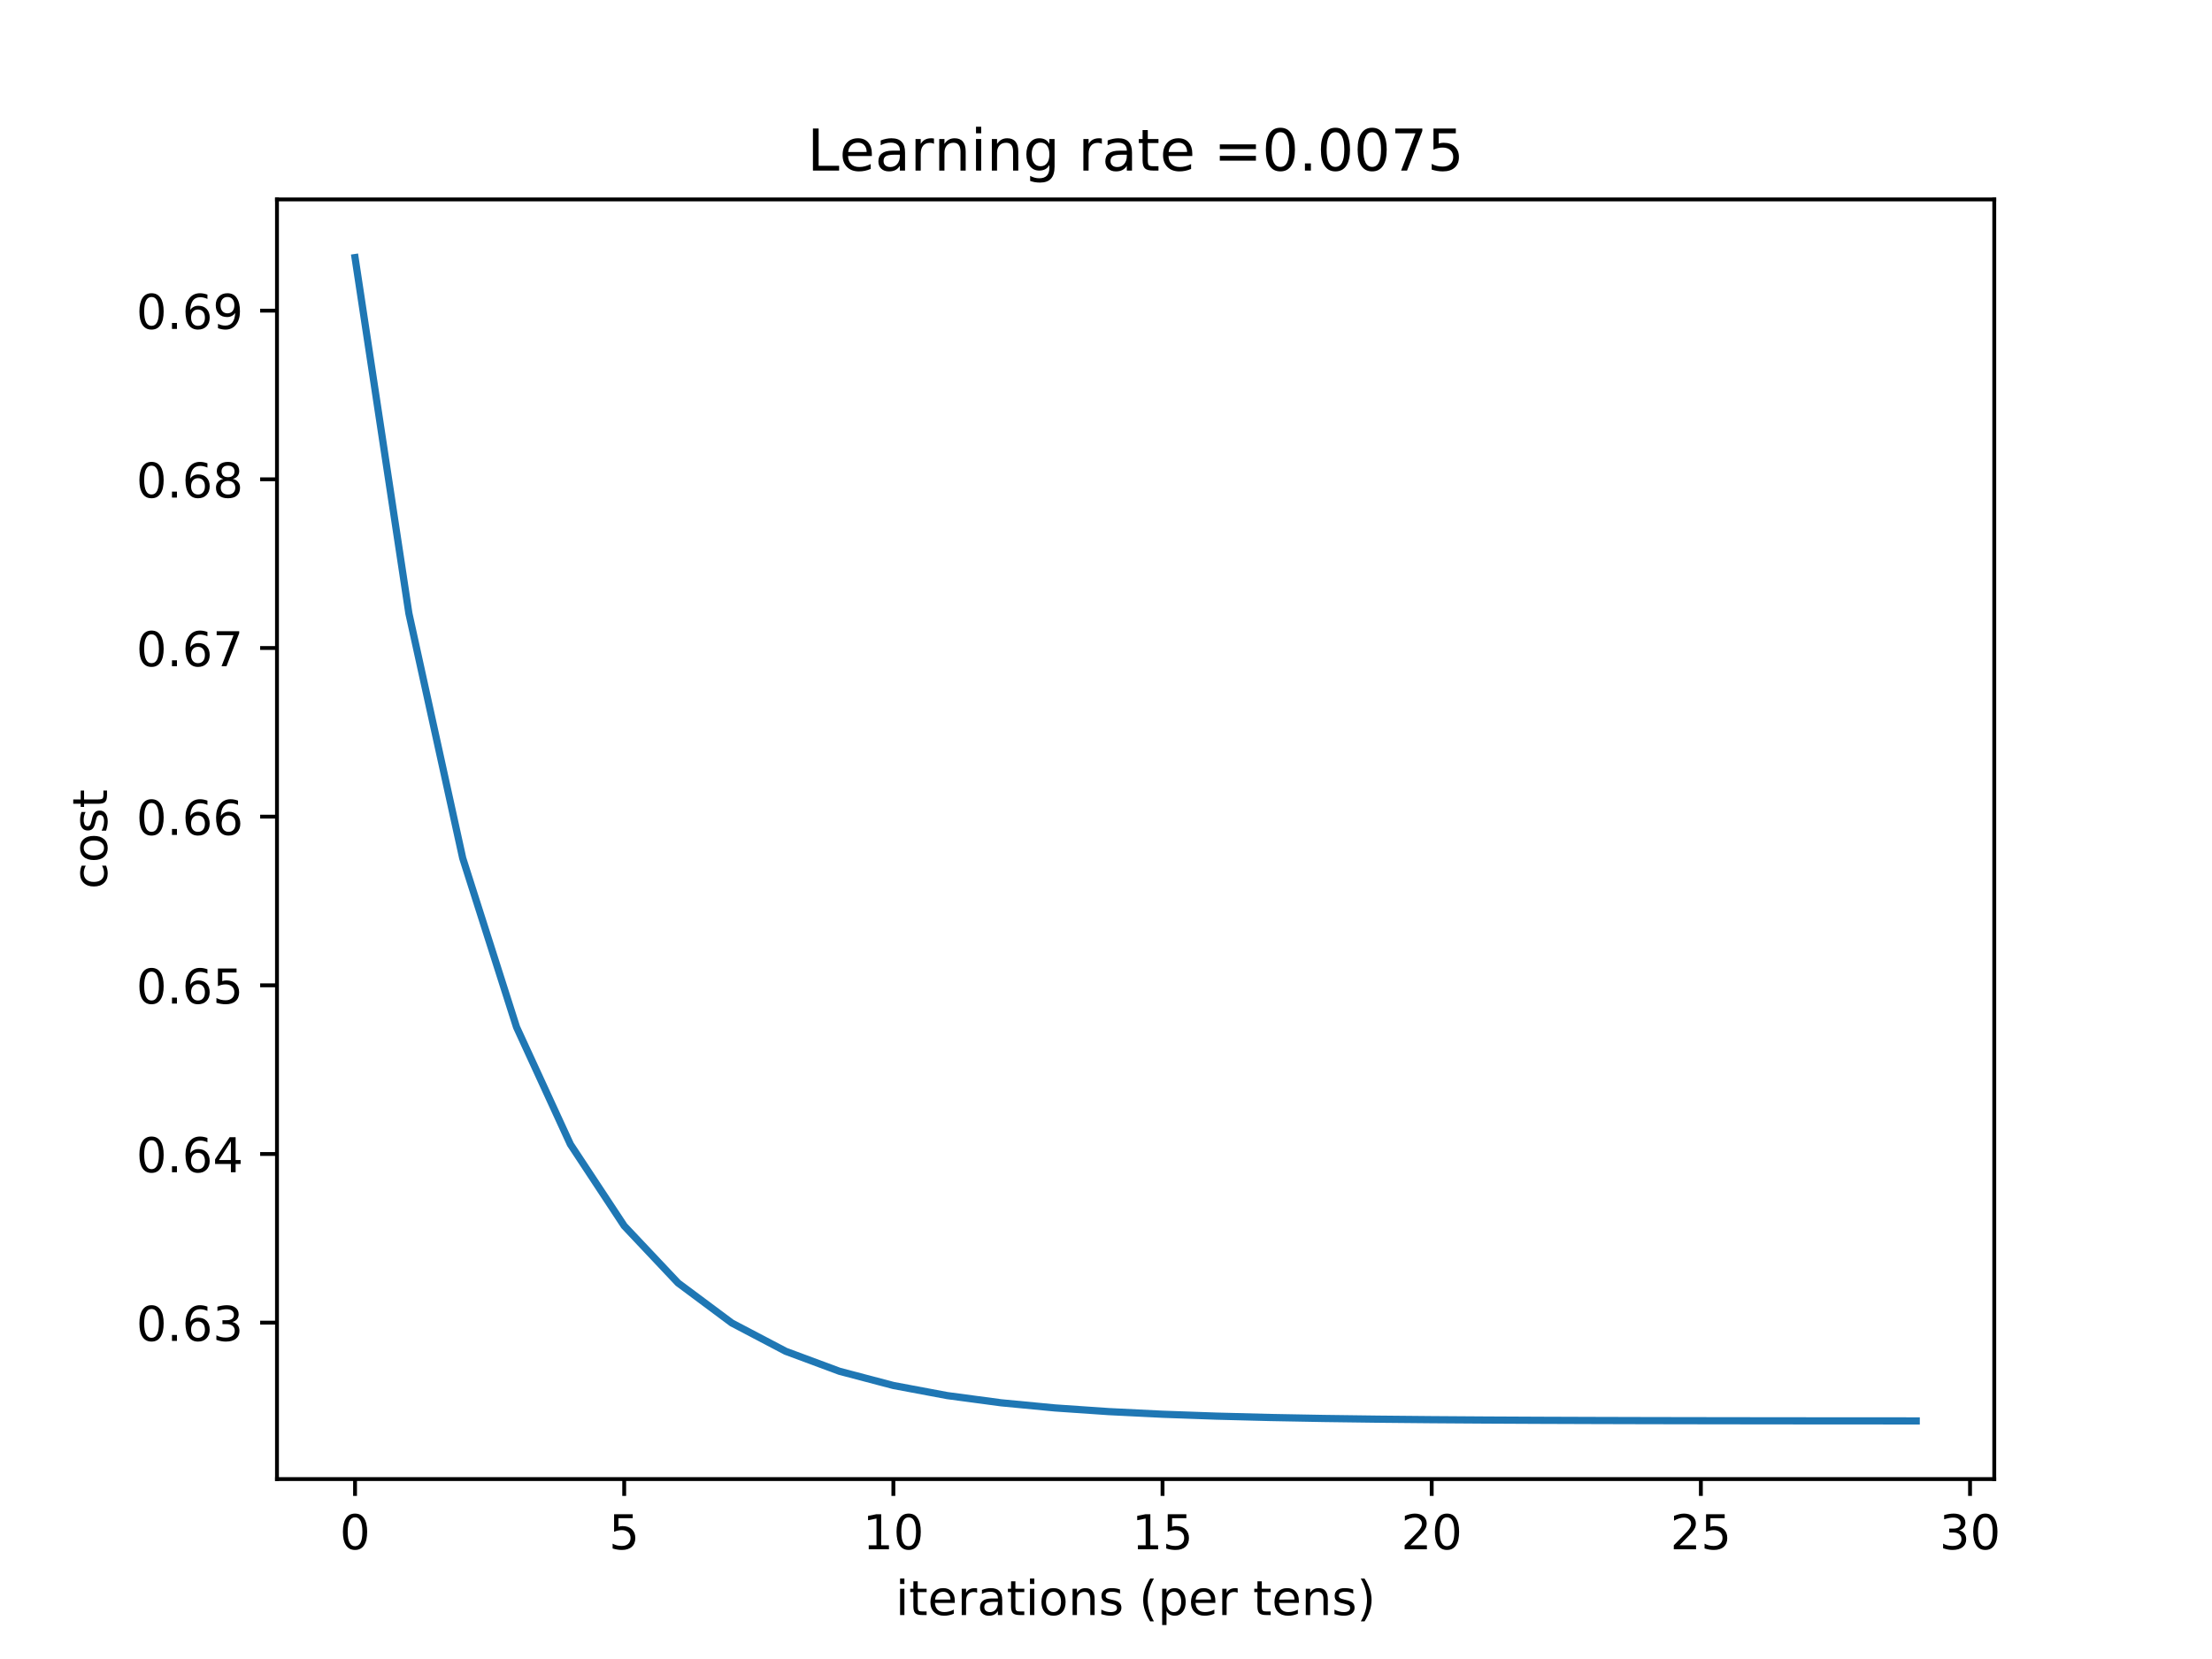
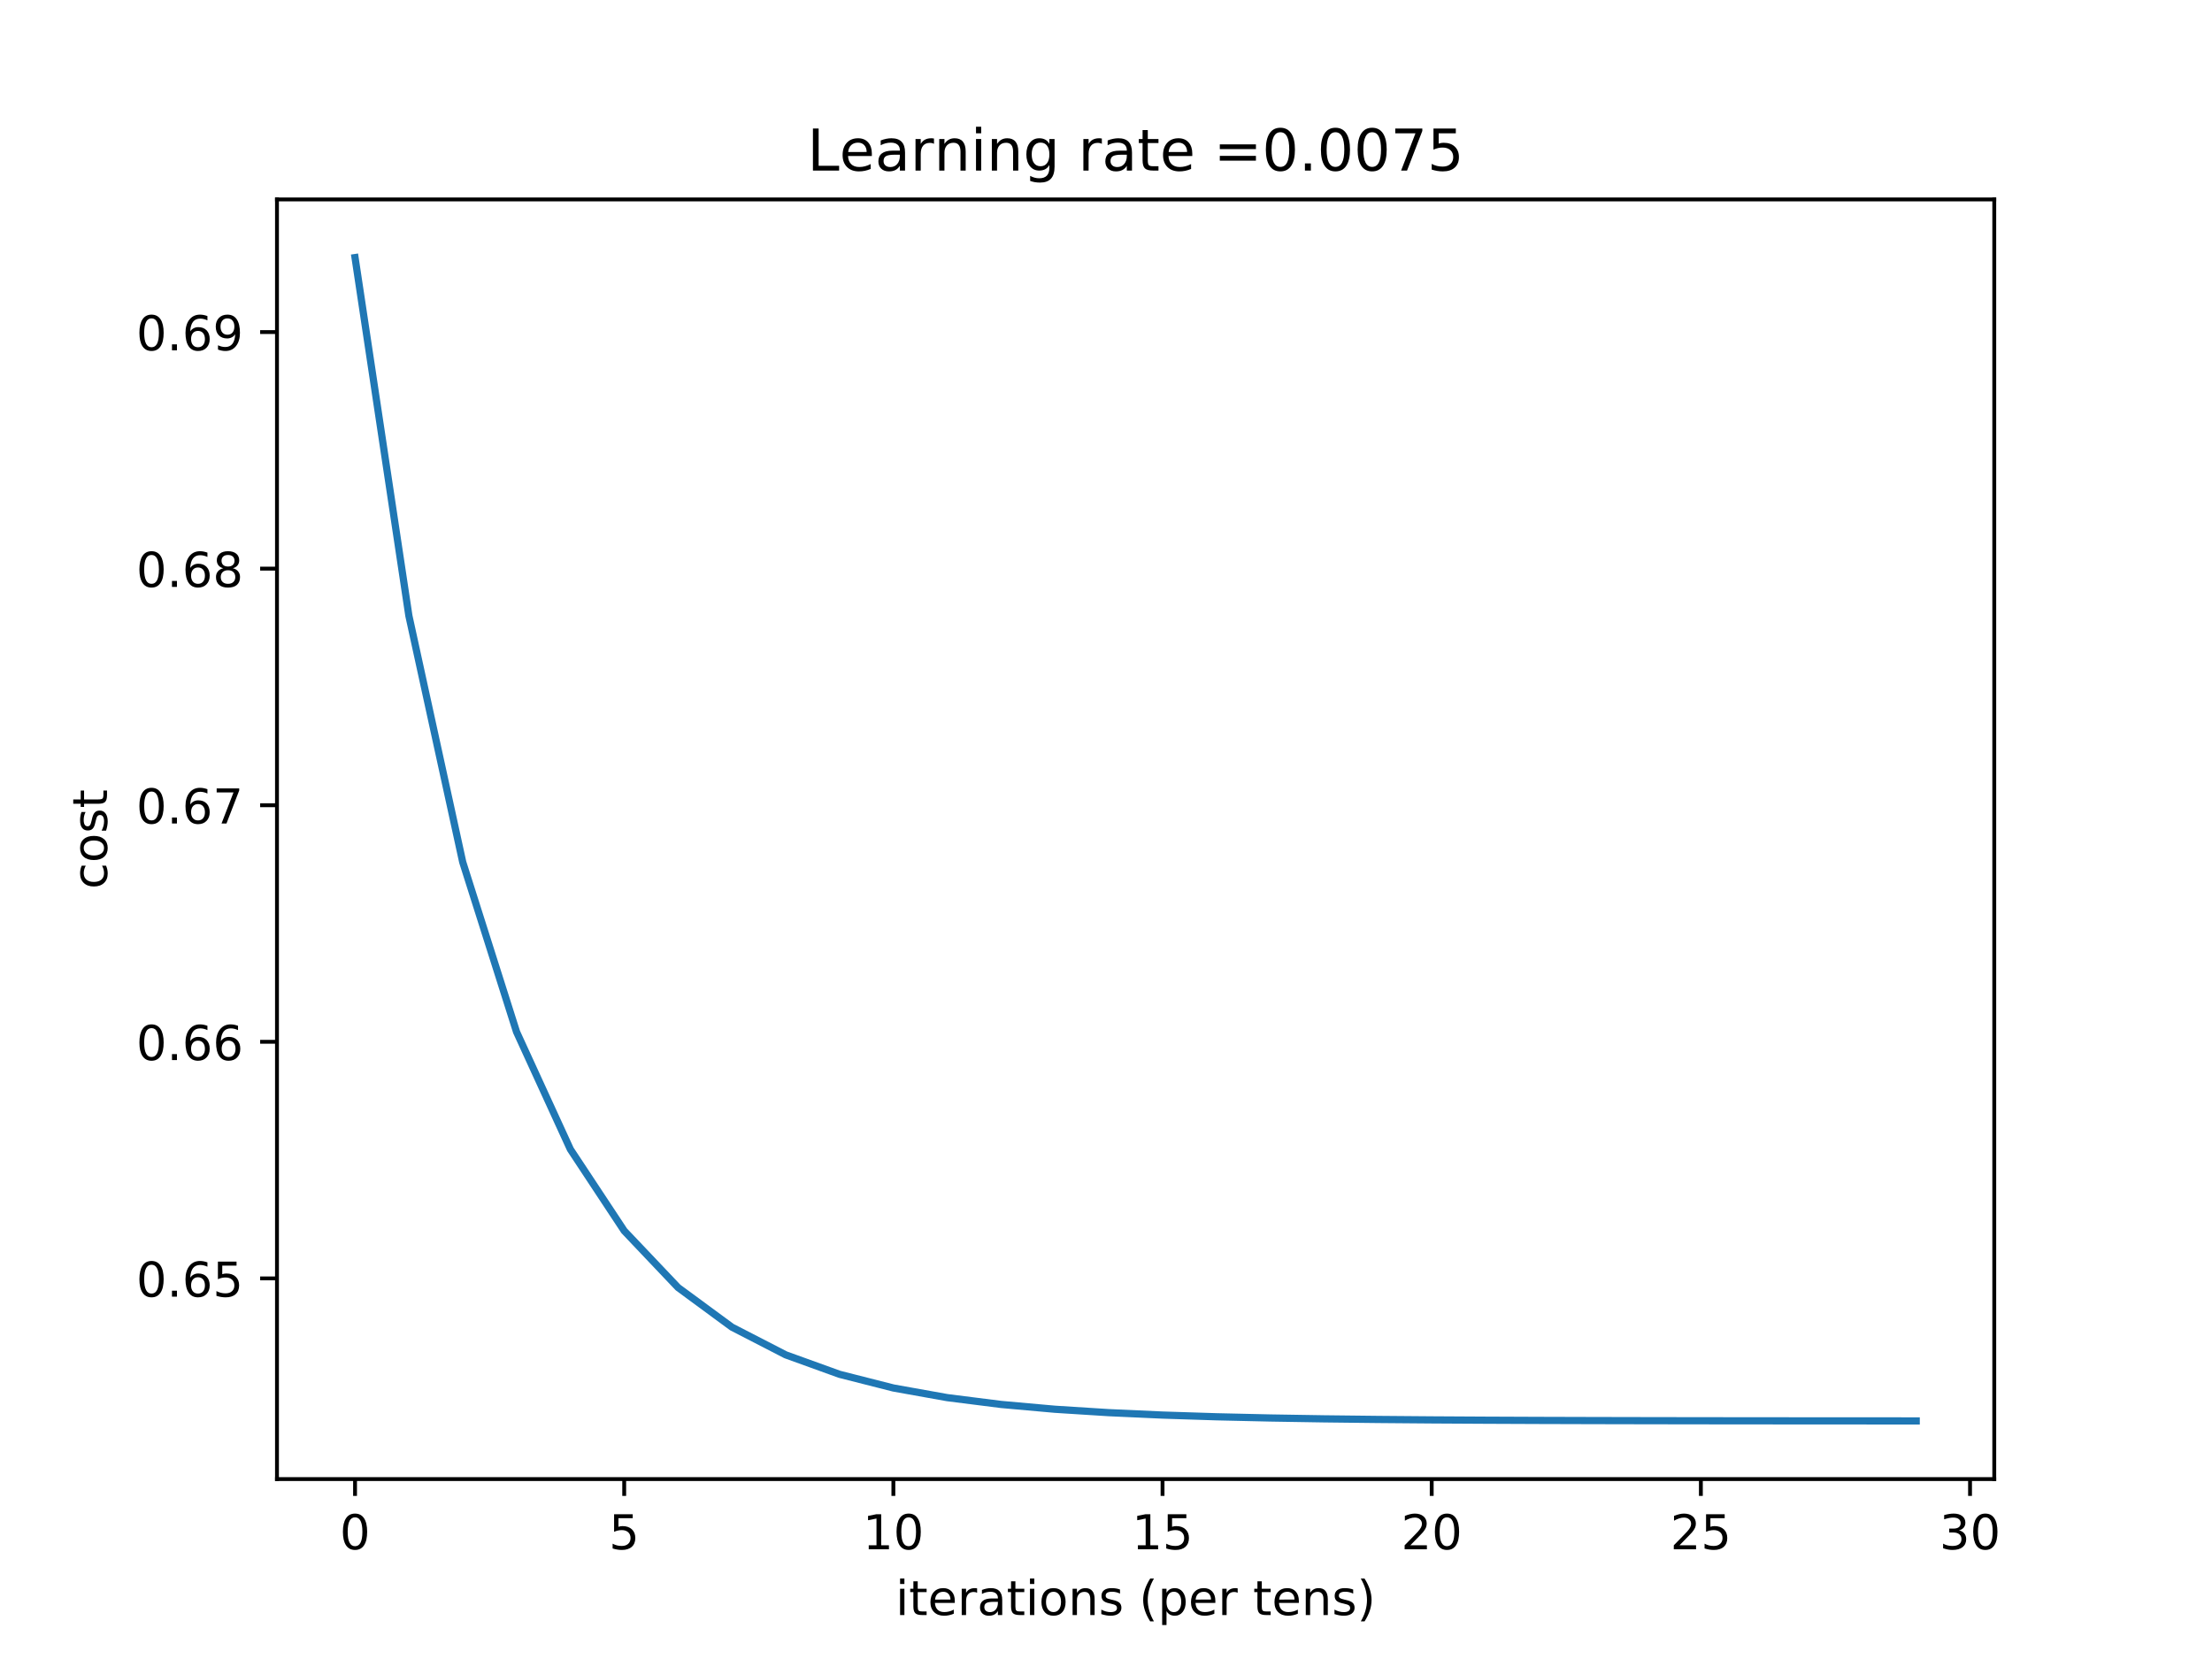
<svg xmlns="http://www.w3.org/2000/svg" xmlns:xlink="http://www.w3.org/1999/xlink" height="345pt" version="1.1" viewBox="0 0 460 345" width="460pt">
  <defs>
    <style type="text/css">
*{stroke-linecap:butt;stroke-linejoin:round;}
  </style>
  </defs>
  <g id="figure_1">
    <g id="patch_1">
      <path d="M 0 345.6  L 460.8 345.6  L 460.8 0  L 0 0  z " style="fill:#ffffff;" />
    </g>
    <g id="axes_1">
      <g id="patch_2">
        <path d="M 57.6 307.584  L 414.72 307.584  L 414.72 41.472  L 57.6 41.472  z " style="fill:#ffffff;" />
      </g>
      <g id="matplotlib.axis_1">
        <g id="xtick_1">
          <g id="line2d_1">
            <defs>
-               <path d="M 0 0  L 0 3.5  " id="medd2a5cf4b" style="stroke:#000000;stroke-width:0.8;" />
-             </defs>
-             <g>
-               <use style="stroke:#000000;stroke-width:0.8;" x="73.833" xlink:href="#medd2a5cf4b" y="307.584" />
+               <path d="M 0 0  L 0 3.5  " id="m53854fc0b7" style="stroke:#000000;stroke-width:0.8;" />
+             </defs>
+             <g>
+               <use style="stroke:#000000;stroke-width:0.8;" x="73.833" xlink:href="#m53854fc0b7" y="307.584" />
            </g>
          </g>
          <g id="text_1">
            <defs>
              <path d="M 31.781 66.406  Q 24.172 66.406 20.328 58.906  Q 16.5 51.422 16.5 36.375  Q 16.5 21.391 20.328 13.891  Q 24.172 6.391 31.781 6.391  Q 39.453 6.391 43.281 13.891  Q 47.125 21.391 47.125 36.375  Q 47.125 51.422 43.281 58.906  Q 39.453 66.406 31.781 66.406  z M 31.781 74.219  Q 44.047 74.219 50.516 64.516  Q 56.984 54.828 56.984 36.375  Q 56.984 17.969 50.516 8.266  Q 44.047 -1.422 31.781 -1.422  Q 19.531 -1.422 13.062 8.266  Q 6.594 17.969 6.594 36.375  Q 6.594 54.828 13.062 64.516  Q 19.531 74.219 31.781 74.219  z " id="DejaVuSans-30" />
            </defs>
            <g transform="translate(70.65148 322.1824)scale(0.1 -0.1)">
              <use xlink:href="#DejaVuSans-30" />
            </g>
          </g>
        </g>
        <g id="xtick_2">
          <g id="line2d_2">
            <g>
-               <use style="stroke:#000000;stroke-width:0.8;" x="129.808" xlink:href="#medd2a5cf4b" y="307.584" />
+               <use style="stroke:#000000;stroke-width:0.8;" x="129.808" xlink:href="#m53854fc0b7" y="307.584" />
            </g>
          </g>
          <g id="text_2">
            <defs>
              <path d="M 10.797 72.906  L 49.516 72.906  L 49.516 64.594  L 19.828 64.594  L 19.828 46.734  Q 21.969 47.469 24.109 47.828  Q 26.266 48.188 28.422 48.188  Q 40.625 48.188 47.75 41.5  Q 54.891 34.812 54.891 23.391  Q 54.891 11.625 47.562 5.094  Q 40.234 -1.422 26.906 -1.422  Q 22.312 -1.422 17.547 -0.641  Q 12.797 0.141 7.719 1.703  L 7.719 11.625  Q 12.109 9.234 16.797 8.062  Q 21.484 6.891 26.703 6.891  Q 35.156 6.891 40.078 11.328  Q 45.016 15.766 45.016 23.391  Q 45.016 31 40.078 35.438  Q 35.156 39.891 26.703 39.891  Q 22.75 39.891 18.812 39.016  Q 14.891 38.141 10.797 36.281  z " id="DejaVuSans-35" />
            </defs>
            <g transform="translate(126.6264 322.1824)scale(0.1 -0.1)">
              <use xlink:href="#DejaVuSans-35" />
            </g>
          </g>
        </g>
        <g id="xtick_3">
          <g id="line2d_3">
            <g>
-               <use style="stroke:#000000;stroke-width:0.8;" x="185.783" xlink:href="#medd2a5cf4b" y="307.584" />
+               <use style="stroke:#000000;stroke-width:0.8;" x="185.783" xlink:href="#m53854fc0b7" y="307.584" />
            </g>
          </g>
          <g id="text_3">
            <defs>
              <path d="M 12.406 8.297  L 28.516 8.297  L 28.516 63.922  L 10.984 60.406  L 10.984 69.391  L 28.422 72.906  L 38.281 72.906  L 38.281 8.297  L 54.391 8.297  L 54.391 0  L 12.406 0  z " id="DejaVuSans-31" />
            </defs>
            <g transform="translate(179.4201 322.1824)scale(0.1 -0.1)">
              <use xlink:href="#DejaVuSans-31" />
              <use x="63.623" xlink:href="#DejaVuSans-30" />
            </g>
          </g>
        </g>
        <g id="xtick_4">
          <g id="line2d_4">
            <g>
-               <use style="stroke:#000000;stroke-width:0.8;" x="241.757" xlink:href="#medd2a5cf4b" y="307.584" />
+               <use style="stroke:#000000;stroke-width:0.8;" x="241.757" xlink:href="#m53854fc0b7" y="307.584" />
            </g>
          </g>
          <g id="text_4">
            <g transform="translate(235.395 322.1824)scale(0.1 -0.1)">
              <use xlink:href="#DejaVuSans-31" />
              <use x="63.623" xlink:href="#DejaVuSans-35" />
            </g>
          </g>
        </g>
        <g id="xtick_5">
          <g id="line2d_5">
            <g>
-               <use style="stroke:#000000;stroke-width:0.8;" x="297.732" xlink:href="#medd2a5cf4b" y="307.584" />
+               <use style="stroke:#000000;stroke-width:0.8;" x="297.732" xlink:href="#m53854fc0b7" y="307.584" />
            </g>
          </g>
          <g id="text_5">
            <defs>
              <path d="M 19.188 8.297  L 53.609 8.297  L 53.609 0  L 7.328 0  L 7.328 8.297  Q 12.938 14.109 22.625 23.891  Q 32.328 33.688 34.812 36.531  Q 39.547 41.844 41.422 45.531  Q 43.312 49.219 43.312 52.781  Q 43.312 58.594 39.234 62.25  Q 35.156 65.922 28.609 65.922  Q 23.969 65.922 18.812 64.312  Q 13.672 62.703 7.812 59.422  L 7.812 69.391  Q 13.766 71.781 18.938 73  Q 24.125 74.219 28.422 74.219  Q 39.75 74.219 46.484 68.547  Q 53.219 62.891 53.219 53.422  Q 53.219 48.922 51.531 44.891  Q 49.859 40.875 45.406 35.406  Q 44.188 33.984 37.641 27.219  Q 31.109 20.453 19.188 8.297  z " id="DejaVuSans-32" />
            </defs>
            <g transform="translate(291.3699 322.1824)scale(0.1 -0.1)">
              <use xlink:href="#DejaVuSans-32" />
              <use x="63.623" xlink:href="#DejaVuSans-30" />
            </g>
          </g>
        </g>
        <g id="xtick_6">
          <g id="line2d_6">
            <g>
-               <use style="stroke:#000000;stroke-width:0.8;" x="353.707" xlink:href="#medd2a5cf4b" y="307.584" />
+               <use style="stroke:#000000;stroke-width:0.8;" x="353.707" xlink:href="#m53854fc0b7" y="307.584" />
            </g>
          </g>
          <g id="text_6">
            <g transform="translate(347.3448 322.1824)scale(0.1 -0.1)">
              <use xlink:href="#DejaVuSans-32" />
              <use x="63.623" xlink:href="#DejaVuSans-35" />
            </g>
          </g>
        </g>
        <g id="xtick_7">
          <g id="line2d_7">
            <g>
-               <use style="stroke:#000000;stroke-width:0.8;" x="409.682" xlink:href="#medd2a5cf4b" y="307.584" />
+               <use style="stroke:#000000;stroke-width:0.8;" x="409.682" xlink:href="#m53854fc0b7" y="307.584" />
            </g>
          </g>
          <g id="text_7">
            <defs>
              <path d="M 40.578 39.312  Q 47.656 37.797 51.625 33  Q 55.609 28.219 55.609 21.188  Q 55.609 10.406 48.188 4.484  Q 40.766 -1.422 27.094 -1.422  Q 22.516 -1.422 17.656 -0.516  Q 12.797 0.391 7.625 2.203  L 7.625 11.719  Q 11.719 9.328 16.594 8.109  Q 21.484 6.891 26.812 6.891  Q 36.078 6.891 40.938 10.547  Q 45.797 14.203 45.797 21.188  Q 45.797 27.641 41.281 31.266  Q 36.766 34.906 28.719 34.906  L 20.219 34.906  L 20.219 43.016  L 29.109 43.016  Q 36.375 43.016 40.234 45.922  Q 44.094 48.828 44.094 54.297  Q 44.094 59.906 40.109 62.906  Q 36.141 65.922 28.719 65.922  Q 24.656 65.922 20.016 65.031  Q 15.375 64.156 9.812 62.312  L 9.812 71.094  Q 15.438 72.656 20.344 73.438  Q 25.25 74.219 29.594 74.219  Q 40.828 74.219 47.359 69.109  Q 53.906 64.016 53.906 55.328  Q 53.906 49.266 50.438 45.094  Q 46.969 40.922 40.578 39.312  z " id="DejaVuSans-33" />
            </defs>
            <g transform="translate(403.3198 322.1824)scale(0.1 -0.1)">
              <use xlink:href="#DejaVuSans-33" />
              <use x="63.623" xlink:href="#DejaVuSans-30" />
            </g>
          </g>
        </g>
        <g id="text_8">
          <defs>
            <path d="M 9.422 54.688  L 18.406 54.688  L 18.406 0  L 9.422 0  z M 9.422 75.984  L 18.406 75.984  L 18.406 64.594  L 9.422 64.594  z " id="DejaVuSans-69" />
            <path d="M 18.312 70.219  L 18.312 54.688  L 36.812 54.688  L 36.812 47.703  L 18.312 47.703  L 18.312 18.016  Q 18.312 11.328 20.141 9.422  Q 21.969 7.516 27.594 7.516  L 36.812 7.516  L 36.812 0  L 27.594 0  Q 17.188 0 13.234 3.875  Q 9.281 7.766 9.281 18.016  L 9.281 47.703  L 2.688 47.703  L 2.688 54.688  L 9.281 54.688  L 9.281 70.219  z " id="DejaVuSans-74" />
            <path d="M 56.203 29.594  L 56.203 25.203  L 14.891 25.203  Q 15.484 15.922 20.484 11.062  Q 25.484 6.203 34.422 6.203  Q 39.594 6.203 44.453 7.469  Q 49.312 8.734 54.109 11.281  L 54.109 2.781  Q 49.266 0.734 44.188 -0.344  Q 39.109 -1.422 33.891 -1.422  Q 20.797 -1.422 13.156 6.188  Q 5.516 13.812 5.516 26.812  Q 5.516 40.234 12.766 48.109  Q 20.016 56 32.328 56  Q 43.359 56 49.781 48.891  Q 56.203 41.797 56.203 29.594  z M 47.219 32.234  Q 47.125 39.594 43.094 43.984  Q 39.062 48.391 32.422 48.391  Q 24.906 48.391 20.391 44.141  Q 15.875 39.891 15.188 32.172  z " id="DejaVuSans-65" />
            <path d="M 41.109 46.297  Q 39.594 47.172 37.812 47.578  Q 36.031 48 33.891 48  Q 26.266 48 22.188 43.047  Q 18.109 38.094 18.109 28.812  L 18.109 0  L 9.078 0  L 9.078 54.688  L 18.109 54.688  L 18.109 46.188  Q 20.953 51.172 25.484 53.578  Q 30.031 56 36.531 56  Q 37.453 56 38.578 55.875  Q 39.703 55.766 41.062 55.516  z " id="DejaVuSans-72" />
            <path d="M 34.281 27.484  Q 23.391 27.484 19.188 25  Q 14.984 22.516 14.984 16.5  Q 14.984 11.719 18.141 8.906  Q 21.297 6.109 26.703 6.109  Q 34.188 6.109 38.703 11.406  Q 43.219 16.703 43.219 25.484  L 43.219 27.484  z M 52.203 31.203  L 52.203 0  L 43.219 0  L 43.219 8.297  Q 40.141 3.328 35.547 0.953  Q 30.953 -1.422 24.312 -1.422  Q 15.922 -1.422 10.953 3.297  Q 6 8.016 6 15.922  Q 6 25.141 12.172 29.828  Q 18.359 34.516 30.609 34.516  L 43.219 34.516  L 43.219 35.406  Q 43.219 41.609 39.141 45  Q 35.062 48.391 27.688 48.391  Q 23 48.391 18.547 47.266  Q 14.109 46.141 10.016 43.891  L 10.016 52.203  Q 14.938 54.109 19.578 55.047  Q 24.219 56 28.609 56  Q 40.484 56 46.344 49.844  Q 52.203 43.703 52.203 31.203  z " id="DejaVuSans-61" />
            <path d="M 30.609 48.391  Q 23.391 48.391 19.188 42.75  Q 14.984 37.109 14.984 27.297  Q 14.984 17.484 19.156 11.844  Q 23.344 6.203 30.609 6.203  Q 37.797 6.203 41.984 11.859  Q 46.188 17.531 46.188 27.297  Q 46.188 37.016 41.984 42.703  Q 37.797 48.391 30.609 48.391  z M 30.609 56  Q 42.328 56 49.016 48.375  Q 55.719 40.766 55.719 27.297  Q 55.719 13.875 49.016 6.219  Q 42.328 -1.422 30.609 -1.422  Q 18.844 -1.422 12.172 6.219  Q 5.516 13.875 5.516 27.297  Q 5.516 40.766 12.172 48.375  Q 18.844 56 30.609 56  z " id="DejaVuSans-6f" />
            <path d="M 54.891 33.016  L 54.891 0  L 45.906 0  L 45.906 32.719  Q 45.906 40.484 42.875 44.328  Q 39.844 48.188 33.797 48.188  Q 26.516 48.188 22.312 43.547  Q 18.109 38.922 18.109 30.906  L 18.109 0  L 9.078 0  L 9.078 54.688  L 18.109 54.688  L 18.109 46.188  Q 21.344 51.125 25.703 53.562  Q 30.078 56 35.797 56  Q 45.219 56 50.047 50.172  Q 54.891 44.344 54.891 33.016  z " id="DejaVuSans-6e" />
            <path d="M 44.281 53.078  L 44.281 44.578  Q 40.484 46.531 36.375 47.5  Q 32.281 48.484 27.875 48.484  Q 21.188 48.484 17.844 46.438  Q 14.5 44.391 14.5 40.281  Q 14.5 37.156 16.891 35.375  Q 19.281 33.594 26.516 31.984  L 29.594 31.297  Q 39.156 29.25 43.188 25.516  Q 47.219 21.781 47.219 15.094  Q 47.219 7.469 41.188 3.016  Q 35.156 -1.422 24.609 -1.422  Q 20.219 -1.422 15.453 -0.562  Q 10.688 0.297 5.422 2  L 5.422 11.281  Q 10.406 8.688 15.234 7.391  Q 20.062 6.109 24.812 6.109  Q 31.156 6.109 34.562 8.281  Q 37.984 10.453 37.984 14.406  Q 37.984 18.062 35.516 20.016  Q 33.062 21.969 24.703 23.781  L 21.578 24.516  Q 13.234 26.266 9.516 29.906  Q 5.812 33.547 5.812 39.891  Q 5.812 47.609 11.281 51.797  Q 16.75 56 26.812 56  Q 31.781 56 36.172 55.266  Q 40.578 54.547 44.281 53.078  z " id="DejaVuSans-73" />
            <path id="DejaVuSans-20" />
            <path d="M 31 75.875  Q 24.469 64.656 21.281 53.656  Q 18.109 42.672 18.109 31.391  Q 18.109 20.125 21.312 9.062  Q 24.516 -2 31 -13.188  L 23.188 -13.188  Q 15.875 -1.703 12.234 9.375  Q 8.594 20.453 8.594 31.391  Q 8.594 42.281 12.203 53.312  Q 15.828 64.359 23.188 75.875  z " id="DejaVuSans-28" />
            <path d="M 18.109 8.203  L 18.109 -20.797  L 9.078 -20.797  L 9.078 54.688  L 18.109 54.688  L 18.109 46.391  Q 20.953 51.266 25.266 53.625  Q 29.594 56 35.594 56  Q 45.562 56 51.781 48.094  Q 58.016 40.188 58.016 27.297  Q 58.016 14.406 51.781 6.484  Q 45.562 -1.422 35.594 -1.422  Q 29.594 -1.422 25.266 0.953  Q 20.953 3.328 18.109 8.203  z M 48.688 27.297  Q 48.688 37.203 44.609 42.844  Q 40.531 48.484 33.406 48.484  Q 26.266 48.484 22.188 42.844  Q 18.109 37.203 18.109 27.297  Q 18.109 17.391 22.188 11.75  Q 26.266 6.109 33.406 6.109  Q 40.531 6.109 44.609 11.75  Q 48.688 17.391 48.688 27.297  z " id="DejaVuSans-70" />
            <path d="M 8.016 75.875  L 15.828 75.875  Q 23.141 64.359 26.781 53.312  Q 30.422 42.281 30.422 31.391  Q 30.422 20.453 26.781 9.375  Q 23.141 -1.703 15.828 -13.188  L 8.016 -13.188  Q 14.5 -2 17.703 9.062  Q 20.906 20.125 20.906 31.391  Q 20.906 42.672 17.703 53.656  Q 14.5 64.656 8.016 75.875  z " id="DejaVuSans-29" />
          </defs>
          <g transform="translate(186.2366 335.8606)scale(0.1 -0.1)">
            <use xlink:href="#DejaVuSans-69" />
            <use x="27.783" xlink:href="#DejaVuSans-74" />
            <use x="66.992" xlink:href="#DejaVuSans-65" />
            <use x="128.516" xlink:href="#DejaVuSans-72" />
            <use x="169.629" xlink:href="#DejaVuSans-61" />
            <use x="230.908" xlink:href="#DejaVuSans-74" />
            <use x="270.117" xlink:href="#DejaVuSans-69" />
            <use x="297.9" xlink:href="#DejaVuSans-6f" />
            <use x="359.082" xlink:href="#DejaVuSans-6e" />
            <use x="422.461" xlink:href="#DejaVuSans-73" />
            <use x="474.561" xlink:href="#DejaVuSans-20" />
            <use x="506.348" xlink:href="#DejaVuSans-28" />
            <use x="545.361" xlink:href="#DejaVuSans-70" />
            <use x="608.838" xlink:href="#DejaVuSans-65" />
            <use x="670.361" xlink:href="#DejaVuSans-72" />
            <use x="711.475" xlink:href="#DejaVuSans-20" />
            <use x="743.262" xlink:href="#DejaVuSans-74" />
            <use x="782.471" xlink:href="#DejaVuSans-65" />
            <use x="843.994" xlink:href="#DejaVuSans-6e" />
            <use x="907.373" xlink:href="#DejaVuSans-73" />
            <use x="959.473" xlink:href="#DejaVuSans-29" />
          </g>
        </g>
      </g>
      <g id="matplotlib.axis_2">
        <g id="ytick_1">
          <g id="line2d_8">
            <defs>
-               <path d="M 0 0  L -3.5 0  " id="m6445c1f9c1" style="stroke:#000000;stroke-width:0.8;" />
-             </defs>
-             <g>
-               <use style="stroke:#000000;stroke-width:0.8;" x="57.6" xlink:href="#m6445c1f9c1" y="275.05" />
+               <path d="M 0 0  L -3.5 0  " id="ma9f6f2f552" style="stroke:#000000;stroke-width:0.8;" />
+             </defs>
+             <g>
+               <use style="stroke:#000000;stroke-width:0.8;" x="57.6" xlink:href="#ma9f6f2f552" y="265.85" />
            </g>
          </g>
          <g id="text_9">
            <defs>
              <path d="M 10.688 12.406  L 21 12.406  L 21 0  L 10.688 0  z " id="DejaVuSans-2e" />
              <path d="M 33.016 40.375  Q 26.375 40.375 22.484 35.828  Q 18.609 31.297 18.609 23.391  Q 18.609 15.531 22.484 10.953  Q 26.375 6.391 33.016 6.391  Q 39.656 6.391 43.531 10.953  Q 47.406 15.531 47.406 23.391  Q 47.406 31.297 43.531 35.828  Q 39.656 40.375 33.016 40.375  z M 52.594 71.297  L 52.594 62.312  Q 48.875 64.062 45.094 64.984  Q 41.312 65.922 37.594 65.922  Q 27.828 65.922 22.672 59.328  Q 17.531 52.734 16.797 39.406  Q 19.672 43.656 24.016 45.922  Q 28.375 48.188 33.594 48.188  Q 44.578 48.188 50.953 41.516  Q 57.328 34.859 57.328 23.391  Q 57.328 12.156 50.688 5.359  Q 44.047 -1.422 33.016 -1.422  Q 20.359 -1.422 13.672 8.266  Q 6.984 17.969 6.984 36.375  Q 6.984 53.656 15.188 63.938  Q 23.391 74.219 37.203 74.219  Q 40.922 74.219 44.703 73.484  Q 48.484 72.75 52.594 71.297  z " id="DejaVuSans-36" />
            </defs>
-             <g transform="translate(28.33438 278.8496)scale(0.1 -0.1)">
-               <use xlink:href="#DejaVuSans-30" />
-               <use x="63.623" xlink:href="#DejaVuSans-2e" />
-               <use x="95.41" xlink:href="#DejaVuSans-36" />
-               <use x="159.033" xlink:href="#DejaVuSans-33" />
+             <g transform="translate(28.33438 269.6489)scale(0.1 -0.1)">
+               <use xlink:href="#DejaVuSans-30" />
+               <use x="63.623" xlink:href="#DejaVuSans-2e" />
+               <use x="95.41" xlink:href="#DejaVuSans-36" />
+               <use x="159.033" xlink:href="#DejaVuSans-35" />
            </g>
          </g>
        </g>
        <g id="ytick_2">
          <g id="line2d_9">
            <g>
-               <use style="stroke:#000000;stroke-width:0.8;" x="57.6" xlink:href="#m6445c1f9c1" y="239.976" />
+               <use style="stroke:#000000;stroke-width:0.8;" x="57.6" xlink:href="#ma9f6f2f552" y="216.65" />
            </g>
          </g>
          <g id="text_10">
-             <defs>
-               <path d="M 37.797 64.312  L 12.891 25.391  L 37.797 25.391  z M 35.203 72.906  L 47.609 72.906  L 47.609 25.391  L 58.016 25.391  L 58.016 17.188  L 47.609 17.188  L 47.609 0  L 37.797 0  L 37.797 17.188  L 4.891 17.188  L 4.891 26.703  z " id="DejaVuSans-34" />
-             </defs>
-             <g transform="translate(28.33438 243.7749)scale(0.1 -0.1)">
-               <use xlink:href="#DejaVuSans-30" />
-               <use x="63.623" xlink:href="#DejaVuSans-2e" />
-               <use x="95.41" xlink:href="#DejaVuSans-36" />
-               <use x="159.033" xlink:href="#DejaVuSans-34" />
+             <g transform="translate(28.33438 220.4495)scale(0.1 -0.1)">
+               <use xlink:href="#DejaVuSans-30" />
+               <use x="63.623" xlink:href="#DejaVuSans-2e" />
+               <use x="95.41" xlink:href="#DejaVuSans-36" />
+               <use x="159.033" xlink:href="#DejaVuSans-36" />
            </g>
          </g>
        </g>
        <g id="ytick_3">
          <g id="line2d_10">
            <g>
-               <use style="stroke:#000000;stroke-width:0.8;" x="57.6" xlink:href="#m6445c1f9c1" y="204.901" />
+               <use style="stroke:#000000;stroke-width:0.8;" x="57.6" xlink:href="#ma9f6f2f552" y="167.451" />
            </g>
          </g>
          <g id="text_11">
-             <g transform="translate(28.33438 208.7001)scale(0.1 -0.1)">
-               <use xlink:href="#DejaVuSans-30" />
-               <use x="63.623" xlink:href="#DejaVuSans-2e" />
-               <use x="95.41" xlink:href="#DejaVuSans-36" />
-               <use x="159.033" xlink:href="#DejaVuSans-35" />
+             <defs>
+               <path d="M 8.203 72.906  L 55.078 72.906  L 55.078 68.703  L 28.609 0  L 18.312 0  L 43.219 64.594  L 8.203 64.594  z " id="DejaVuSans-37" />
+             </defs>
+             <g transform="translate(28.33438 171.2501)scale(0.1 -0.1)">
+               <use xlink:href="#DejaVuSans-30" />
+               <use x="63.623" xlink:href="#DejaVuSans-2e" />
+               <use x="95.41" xlink:href="#DejaVuSans-36" />
+               <use x="159.033" xlink:href="#DejaVuSans-37" />
            </g>
          </g>
        </g>
        <g id="ytick_4">
          <g id="line2d_11">
            <g>
-               <use style="stroke:#000000;stroke-width:0.8;" x="57.6" xlink:href="#m6445c1f9c1" y="169.826" />
+               <use style="stroke:#000000;stroke-width:0.8;" x="57.6" xlink:href="#ma9f6f2f552" y="118.251" />
            </g>
          </g>
          <g id="text_12">
-             <g transform="translate(28.33438 173.6254)scale(0.1 -0.1)">
-               <use xlink:href="#DejaVuSans-30" />
-               <use x="63.623" xlink:href="#DejaVuSans-2e" />
-               <use x="95.41" xlink:href="#DejaVuSans-36" />
-               <use x="159.033" xlink:href="#DejaVuSans-36" />
+             <defs>
+               <path d="M 31.781 34.625  Q 24.75 34.625 20.719 30.859  Q 16.703 27.094 16.703 20.516  Q 16.703 13.922 20.719 10.156  Q 24.75 6.391 31.781 6.391  Q 38.812 6.391 42.859 10.172  Q 46.922 13.969 46.922 20.516  Q 46.922 27.094 42.891 30.859  Q 38.875 34.625 31.781 34.625  z M 21.922 38.812  Q 15.578 40.375 12.031 44.719  Q 8.5 49.078 8.5 55.328  Q 8.5 64.062 14.719 69.141  Q 20.953 74.219 31.781 74.219  Q 42.672 74.219 48.875 69.141  Q 55.078 64.062 55.078 55.328  Q 55.078 49.078 51.531 44.719  Q 48 40.375 41.703 38.812  Q 48.828 37.156 52.797 32.312  Q 56.781 27.484 56.781 20.516  Q 56.781 9.906 50.312 4.234  Q 43.844 -1.422 31.781 -1.422  Q 19.734 -1.422 13.25 4.234  Q 6.781 9.906 6.781 20.516  Q 6.781 27.484 10.781 32.312  Q 14.797 37.156 21.922 38.812  z M 18.312 54.391  Q 18.312 48.734 21.844 45.562  Q 25.391 42.391 31.781 42.391  Q 38.141 42.391 41.719 45.562  Q 45.312 48.734 45.312 54.391  Q 45.312 60.062 41.719 63.234  Q 38.141 66.406 31.781 66.406  Q 25.391 66.406 21.844 63.234  Q 18.312 60.062 18.312 54.391  z " id="DejaVuSans-38" />
+             </defs>
+             <g transform="translate(28.33438 122.0506)scale(0.1 -0.1)">
+               <use xlink:href="#DejaVuSans-30" />
+               <use x="63.623" xlink:href="#DejaVuSans-2e" />
+               <use x="95.41" xlink:href="#DejaVuSans-36" />
+               <use x="159.033" xlink:href="#DejaVuSans-38" />
            </g>
          </g>
        </g>
        <g id="ytick_5">
          <g id="line2d_12">
            <g>
-               <use style="stroke:#000000;stroke-width:0.8;" x="57.6" xlink:href="#m6445c1f9c1" y="134.752" />
+               <use style="stroke:#000000;stroke-width:0.8;" x="57.6" xlink:href="#ma9f6f2f552" y="69.052" />
            </g>
          </g>
          <g id="text_13">
            <defs>
-               <path d="M 8.203 72.906  L 55.078 72.906  L 55.078 68.703  L 28.609 0  L 18.312 0  L 43.219 64.594  L 8.203 64.594  z " id="DejaVuSans-37" />
-             </defs>
-             <g transform="translate(28.33438 138.5507)scale(0.1 -0.1)">
-               <use xlink:href="#DejaVuSans-30" />
-               <use x="63.623" xlink:href="#DejaVuSans-2e" />
-               <use x="95.41" xlink:href="#DejaVuSans-36" />
-               <use x="159.033" xlink:href="#DejaVuSans-37" />
-             </g>
-           </g>
-         </g>
-         <g id="ytick_6">
-           <g id="line2d_13">
-             <g>
-               <use style="stroke:#000000;stroke-width:0.8;" x="57.6" xlink:href="#m6445c1f9c1" y="99.677" />
-             </g>
-           </g>
-           <g id="text_14">
-             <defs>
-               <path d="M 31.781 34.625  Q 24.75 34.625 20.719 30.859  Q 16.703 27.094 16.703 20.516  Q 16.703 13.922 20.719 10.156  Q 24.75 6.391 31.781 6.391  Q 38.812 6.391 42.859 10.172  Q 46.922 13.969 46.922 20.516  Q 46.922 27.094 42.891 30.859  Q 38.875 34.625 31.781 34.625  z M 21.922 38.812  Q 15.578 40.375 12.031 44.719  Q 8.5 49.078 8.5 55.328  Q 8.5 64.062 14.719 69.141  Q 20.953 74.219 31.781 74.219  Q 42.672 74.219 48.875 69.141  Q 55.078 64.062 55.078 55.328  Q 55.078 49.078 51.531 44.719  Q 48 40.375 41.703 38.812  Q 48.828 37.156 52.797 32.312  Q 56.781 27.484 56.781 20.516  Q 56.781 9.906 50.312 4.234  Q 43.844 -1.422 31.781 -1.422  Q 19.734 -1.422 13.25 4.234  Q 6.781 9.906 6.781 20.516  Q 6.781 27.484 10.781 32.312  Q 14.797 37.156 21.922 38.812  z M 18.312 54.391  Q 18.312 48.734 21.844 45.562  Q 25.391 42.391 31.781 42.391  Q 38.141 42.391 41.719 45.562  Q 45.312 48.734 45.312 54.391  Q 45.312 60.062 41.719 63.234  Q 38.141 66.406 31.781 66.406  Q 25.391 66.406 21.844 63.234  Q 18.312 60.062 18.312 54.391  z " id="DejaVuSans-38" />
-             </defs>
-             <g transform="translate(28.33438 103.476)scale(0.1 -0.1)">
-               <use xlink:href="#DejaVuSans-30" />
-               <use x="63.623" xlink:href="#DejaVuSans-2e" />
-               <use x="95.41" xlink:href="#DejaVuSans-36" />
-               <use x="159.033" xlink:href="#DejaVuSans-38" />
-             </g>
-           </g>
-         </g>
-         <g id="ytick_7">
-           <g id="line2d_14">
-             <g>
-               <use style="stroke:#000000;stroke-width:0.8;" x="57.6" xlink:href="#m6445c1f9c1" y="64.602" />
-             </g>
-           </g>
-           <g id="text_15">
-             <defs>
              <path d="M 10.984 1.516  L 10.984 10.5  Q 14.703 8.734 18.5 7.812  Q 22.312 6.891 25.984 6.891  Q 35.75 6.891 40.891 13.453  Q 46.047 20.016 46.781 33.406  Q 43.953 29.203 39.594 26.953  Q 35.25 24.703 29.984 24.703  Q 19.047 24.703 12.672 31.312  Q 6.297 37.938 6.297 49.422  Q 6.297 60.641 12.938 67.422  Q 19.578 74.219 30.609 74.219  Q 43.266 74.219 49.922 64.516  Q 56.594 54.828 56.594 36.375  Q 56.594 19.141 48.406 8.859  Q 40.234 -1.422 26.422 -1.422  Q 22.703 -1.422 18.891 -0.688  Q 15.094 0.047 10.984 1.516  z M 30.609 32.422  Q 37.25 32.422 41.125 36.953  Q 45.016 41.5 45.016 49.422  Q 45.016 57.281 41.125 61.844  Q 37.25 66.406 30.609 66.406  Q 23.969 66.406 20.094 61.844  Q 16.219 57.281 16.219 49.422  Q 16.219 41.5 20.094 36.953  Q 23.969 32.422 30.609 32.422  z " id="DejaVuSans-39" />
            </defs>
-             <g transform="translate(28.33438 68.40132)scale(0.1 -0.1)">
+             <g transform="translate(28.33438 72.8512)scale(0.1 -0.1)">
              <use xlink:href="#DejaVuSans-30" />
              <use x="63.623" xlink:href="#DejaVuSans-2e" />
              <use x="95.41" xlink:href="#DejaVuSans-36" />
              <use x="159.033" xlink:href="#DejaVuSans-39" />
            </g>
          </g>
        </g>
-         <g id="text_16">
+         <g id="text_14">
          <defs>
            <path d="M 48.781 52.594  L 48.781 44.188  Q 44.969 46.297 41.141 47.344  Q 37.312 48.391 33.406 48.391  Q 24.656 48.391 19.812 42.844  Q 14.984 37.312 14.984 27.297  Q 14.984 17.281 19.812 11.734  Q 24.656 6.203 33.406 6.203  Q 37.312 6.203 41.141 7.25  Q 44.969 8.297 48.781 10.406  L 48.781 2.094  Q 45.016 0.344 40.984 -0.531  Q 36.969 -1.422 32.422 -1.422  Q 20.062 -1.422 12.781 6.344  Q 5.516 14.109 5.516 27.297  Q 5.516 40.672 12.859 48.328  Q 20.219 56 33.016 56  Q 37.156 56 41.109 55.141  Q 45.062 54.297 48.781 52.594  z " id="DejaVuSans-63" />
          </defs>
          <g transform="translate(22.25469 184.9014)rotate(-90)scale(0.1 -0.1)">
            <use xlink:href="#DejaVuSans-63" />
            <use x="54.98" xlink:href="#DejaVuSans-6f" />
            <use x="116.162" xlink:href="#DejaVuSans-73" />
            <use x="168.262" xlink:href="#DejaVuSans-74" />
          </g>
        </g>
      </g>
-       <g id="line2d_15">
-         <path clip-path="url(#p9bbce97d96)" d="M 73.833 53.568  L 85.028 127.553  L 96.223 178.457  L 107.418 213.598  L 118.613 237.96  L 129.808 254.927  L 141.003 266.796  L 152.198 275.133  L 163.393 281.011  L 174.588 285.17  L 185.783 288.121  L 196.978 290.221  L 208.173 291.718  L 219.368 292.787  L 230.563 293.552  L 241.757 294.1  L 252.952 294.494  L 264.147 294.776  L 275.342 294.979  L 286.537 295.126  L 297.732 295.231  L 308.927 295.306  L 320.122 295.361  L 331.317 295.4  L 342.512 295.429  L 353.707 295.449  L 364.902 295.464  L 376.097 295.475  L 387.292 295.482  L 398.487 295.488  " style="fill:none;stroke:#1f77b4;stroke-linecap:square;stroke-width:1.5;" />
+       <g id="line2d_13">
+         <path clip-path="url(#pf60ad79c81)" d="M 73.833 53.568  L 85.028 128.047  L 96.223 179.271  L 107.418 214.587  L 118.613 239.009  L 129.808 255.954  L 141.003 267.749  L 152.198 275.984  L 163.393 281.749  L 174.588 285.795  L 185.783 288.641  L 196.978 290.646  L 208.173 292.062  L 219.368 293.062  L 230.563 293.77  L 241.757 294.271  L 252.952 294.627  L 264.147 294.879  L 275.342 295.058  L 286.537 295.185  L 297.732 295.276  L 308.927 295.34  L 320.122 295.386  L 331.317 295.418  L 342.512 295.441  L 353.707 295.458  L 364.902 295.469  L 376.097 295.478  L 387.292 295.484  L 398.487 295.488  " style="fill:none;stroke:#1f77b4;stroke-linecap:square;stroke-width:1.5;" />
      </g>
      <g id="patch_3">
        <path d="M 57.6 307.584  L 57.6 41.472  " style="fill:none;stroke:#000000;stroke-linecap:square;stroke-linejoin:miter;stroke-width:0.8;" />
      </g>
      <g id="patch_4">
        <path d="M 414.72 307.584  L 414.72 41.472  " style="fill:none;stroke:#000000;stroke-linecap:square;stroke-linejoin:miter;stroke-width:0.8;" />
      </g>
      <g id="patch_5">
        <path d="M 57.6 307.584  L 414.72 307.584  " style="fill:none;stroke:#000000;stroke-linecap:square;stroke-linejoin:miter;stroke-width:0.8;" />
      </g>
      <g id="patch_6">
        <path d="M 57.6 41.472  L 414.72 41.472  " style="fill:none;stroke:#000000;stroke-linecap:square;stroke-linejoin:miter;stroke-width:0.8;" />
      </g>
-       <g id="text_17">
+       <g id="text_15">
        <defs>
          <path d="M 9.812 72.906  L 19.672 72.906  L 19.672 8.297  L 55.172 8.297  L 55.172 0  L 9.812 0  z " id="DejaVuSans-4c" />
          <path d="M 45.406 27.984  Q 45.406 37.75 41.375 43.109  Q 37.359 48.484 30.078 48.484  Q 22.859 48.484 18.828 43.109  Q 14.797 37.75 14.797 27.984  Q 14.797 18.266 18.828 12.891  Q 22.859 7.516 30.078 7.516  Q 37.359 7.516 41.375 12.891  Q 45.406 18.266 45.406 27.984  z M 54.391 6.781  Q 54.391 -7.172 48.188 -13.984  Q 42 -20.797 29.203 -20.797  Q 24.469 -20.797 20.266 -20.094  Q 16.062 -19.391 12.109 -17.922  L 12.109 -9.188  Q 16.062 -11.328 19.922 -12.344  Q 23.781 -13.375 27.781 -13.375  Q 36.625 -13.375 41.016 -8.766  Q 45.406 -4.156 45.406 5.172  L 45.406 9.625  Q 42.625 4.781 38.281 2.391  Q 33.938 0 27.875 0  Q 17.828 0 11.672 7.656  Q 5.516 15.328 5.516 27.984  Q 5.516 40.672 11.672 48.328  Q 17.828 56 27.875 56  Q 33.938 56 38.281 53.609  Q 42.625 51.219 45.406 46.391  L 45.406 54.688  L 54.391 54.688  z " id="DejaVuSans-67" />
          <path d="M 10.594 45.406  L 73.188 45.406  L 73.188 37.203  L 10.594 37.203  z M 10.594 25.484  L 73.188 25.484  L 73.188 17.188  L 10.594 17.188  z " id="DejaVuSans-3d" />
        </defs>
        <g transform="translate(167.8791 35.472)scale(0.12 -0.12)">
          <use xlink:href="#DejaVuSans-4c" />
          <use x="55.697" xlink:href="#DejaVuSans-65" />
          <use x="117.221" xlink:href="#DejaVuSans-61" />
          <use x="178.5" xlink:href="#DejaVuSans-72" />
          <use x="219.598" xlink:href="#DejaVuSans-6e" />
          <use x="282.977" xlink:href="#DejaVuSans-69" />
          <use x="310.76" xlink:href="#DejaVuSans-6e" />
          <use x="374.139" xlink:href="#DejaVuSans-67" />
          <use x="437.615" xlink:href="#DejaVuSans-20" />
          <use x="469.402" xlink:href="#DejaVuSans-72" />
          <use x="510.516" xlink:href="#DejaVuSans-61" />
          <use x="571.795" xlink:href="#DejaVuSans-74" />
          <use x="611.004" xlink:href="#DejaVuSans-65" />
          <use x="672.527" xlink:href="#DejaVuSans-20" />
          <use x="704.314" xlink:href="#DejaVuSans-3d" />
          <use x="788.104" xlink:href="#DejaVuSans-30" />
          <use x="851.727" xlink:href="#DejaVuSans-2e" />
          <use x="883.514" xlink:href="#DejaVuSans-30" />
          <use x="947.137" xlink:href="#DejaVuSans-30" />
          <use x="1010.76" xlink:href="#DejaVuSans-37" />
          <use x="1074.383" xlink:href="#DejaVuSans-35" />
        </g>
      </g>
    </g>
  </g>
  <defs>
-     <clipPath id="p9bbce97d96">
+     <clipPath id="pf60ad79c81">
      <rect height="266.112" width="357.12" x="57.6" y="41.472" />
    </clipPath>
  </defs>
</svg>
